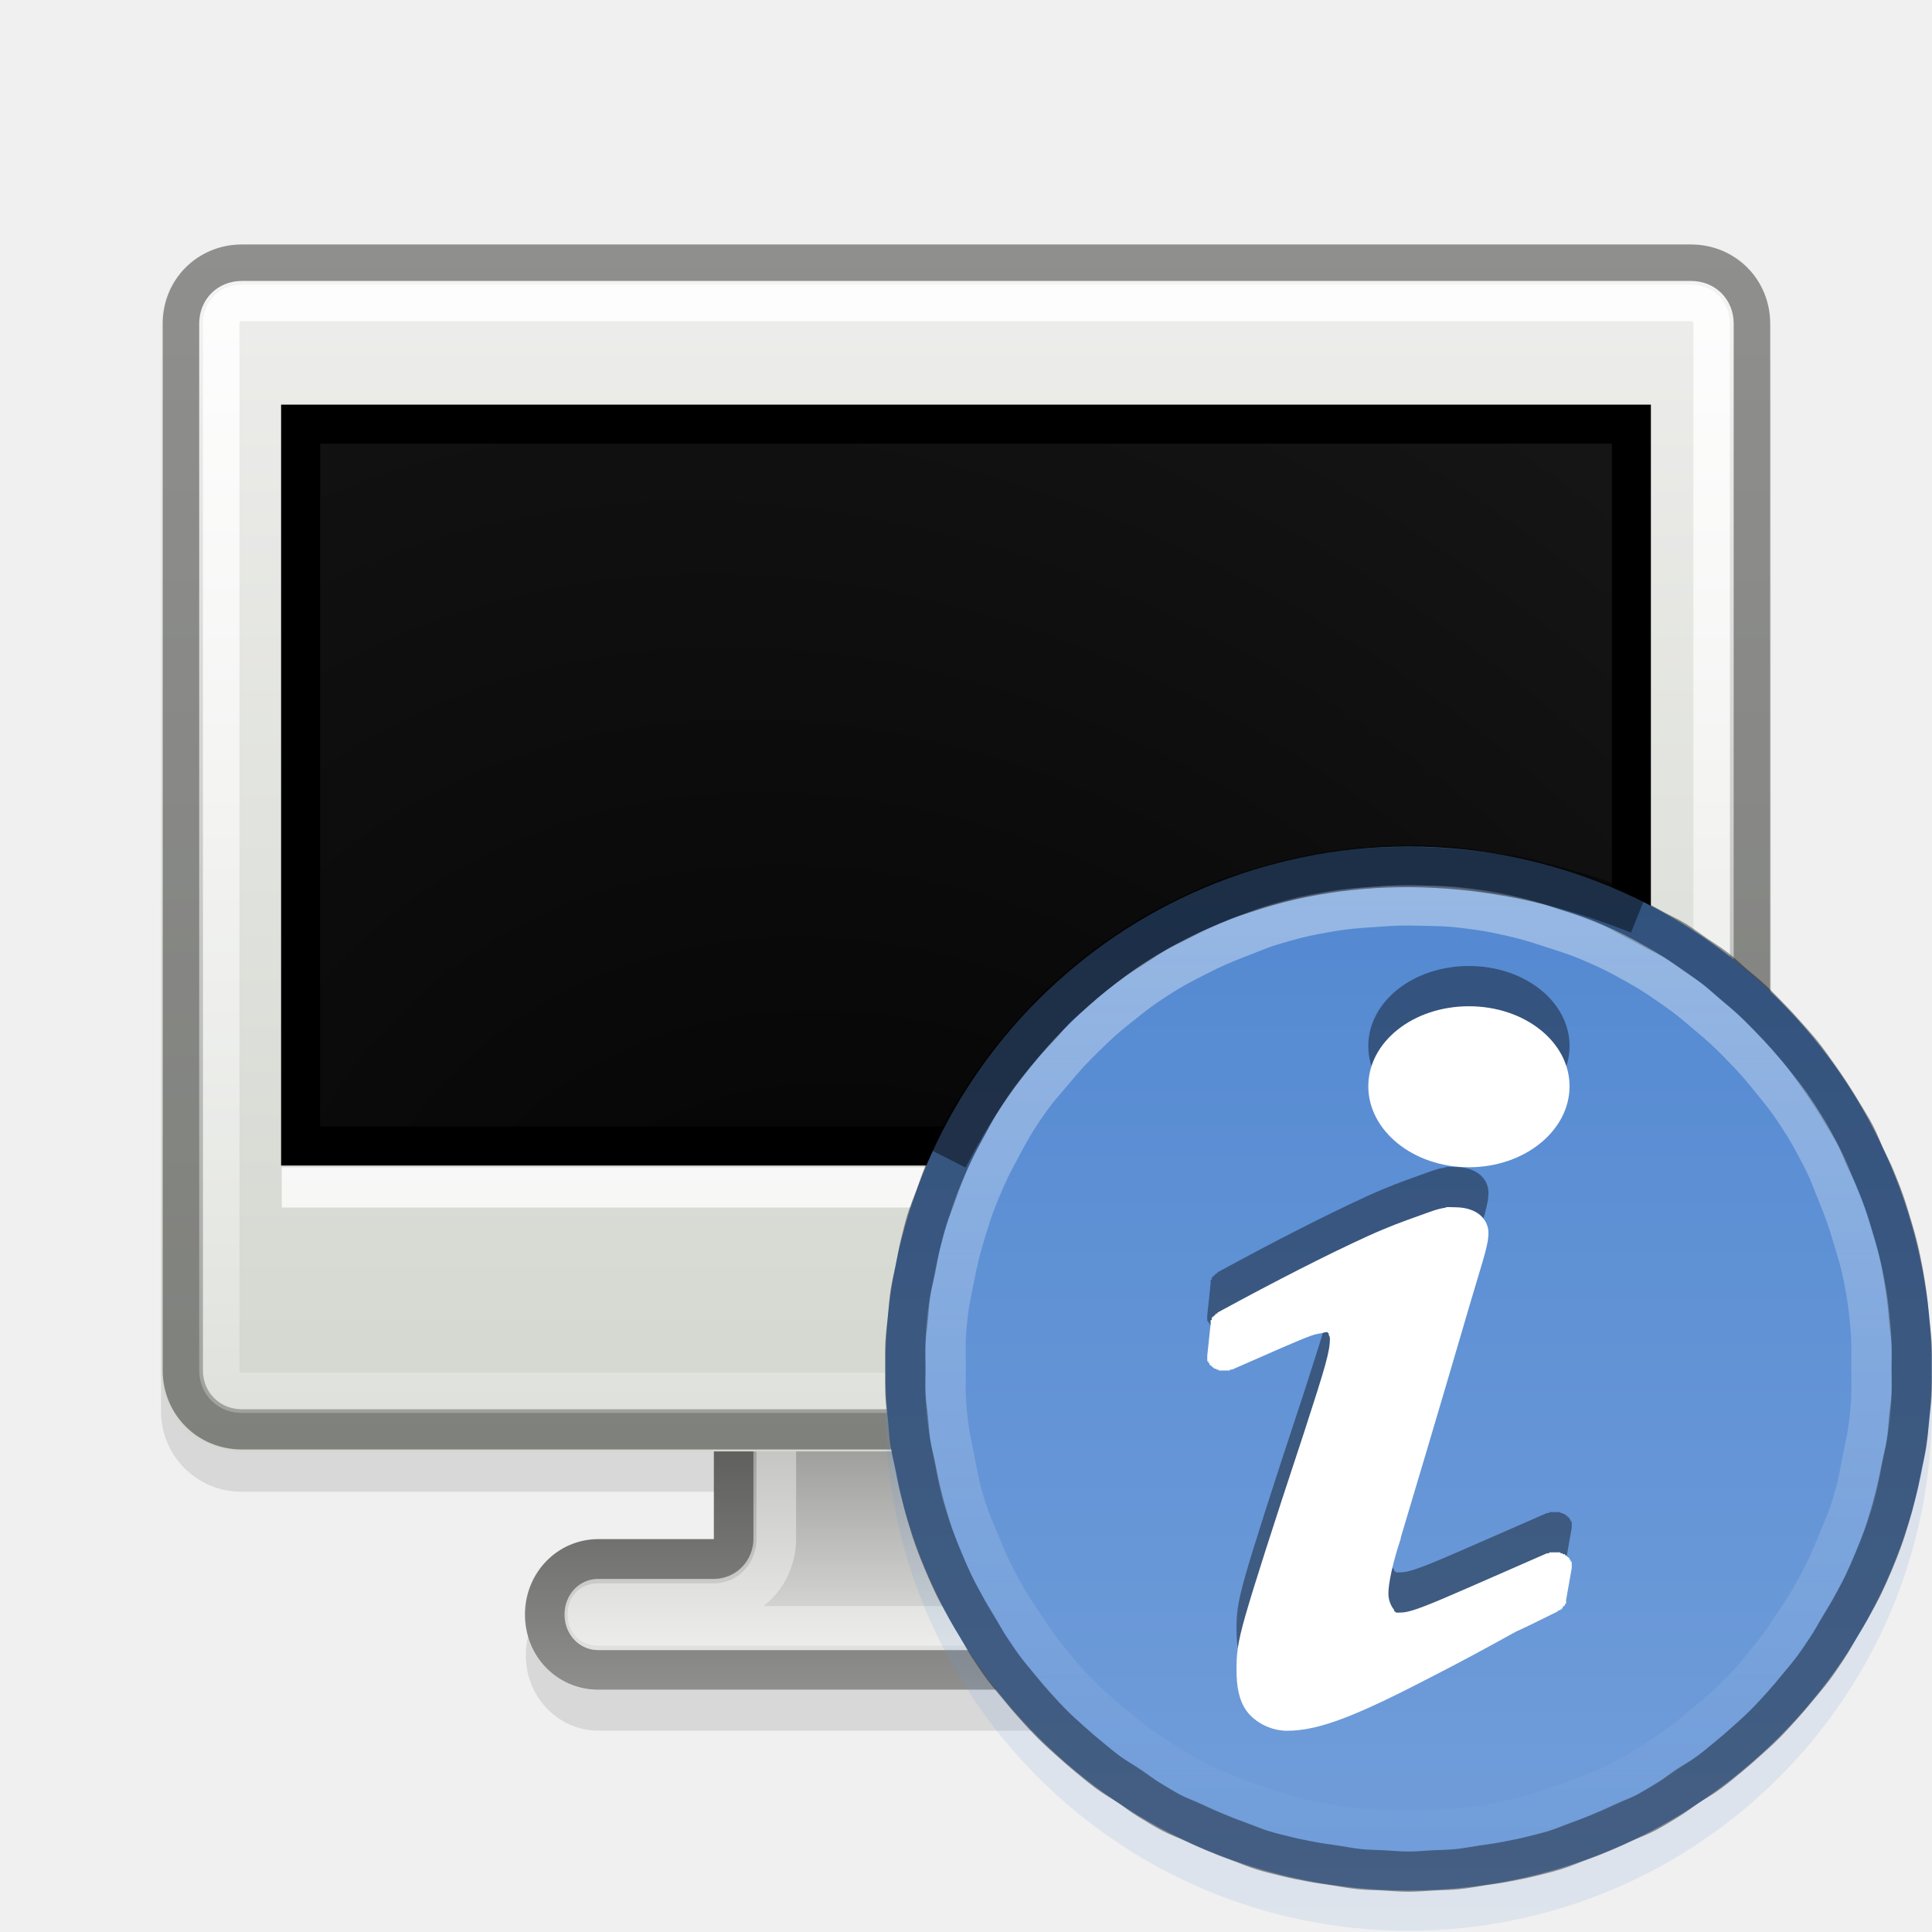
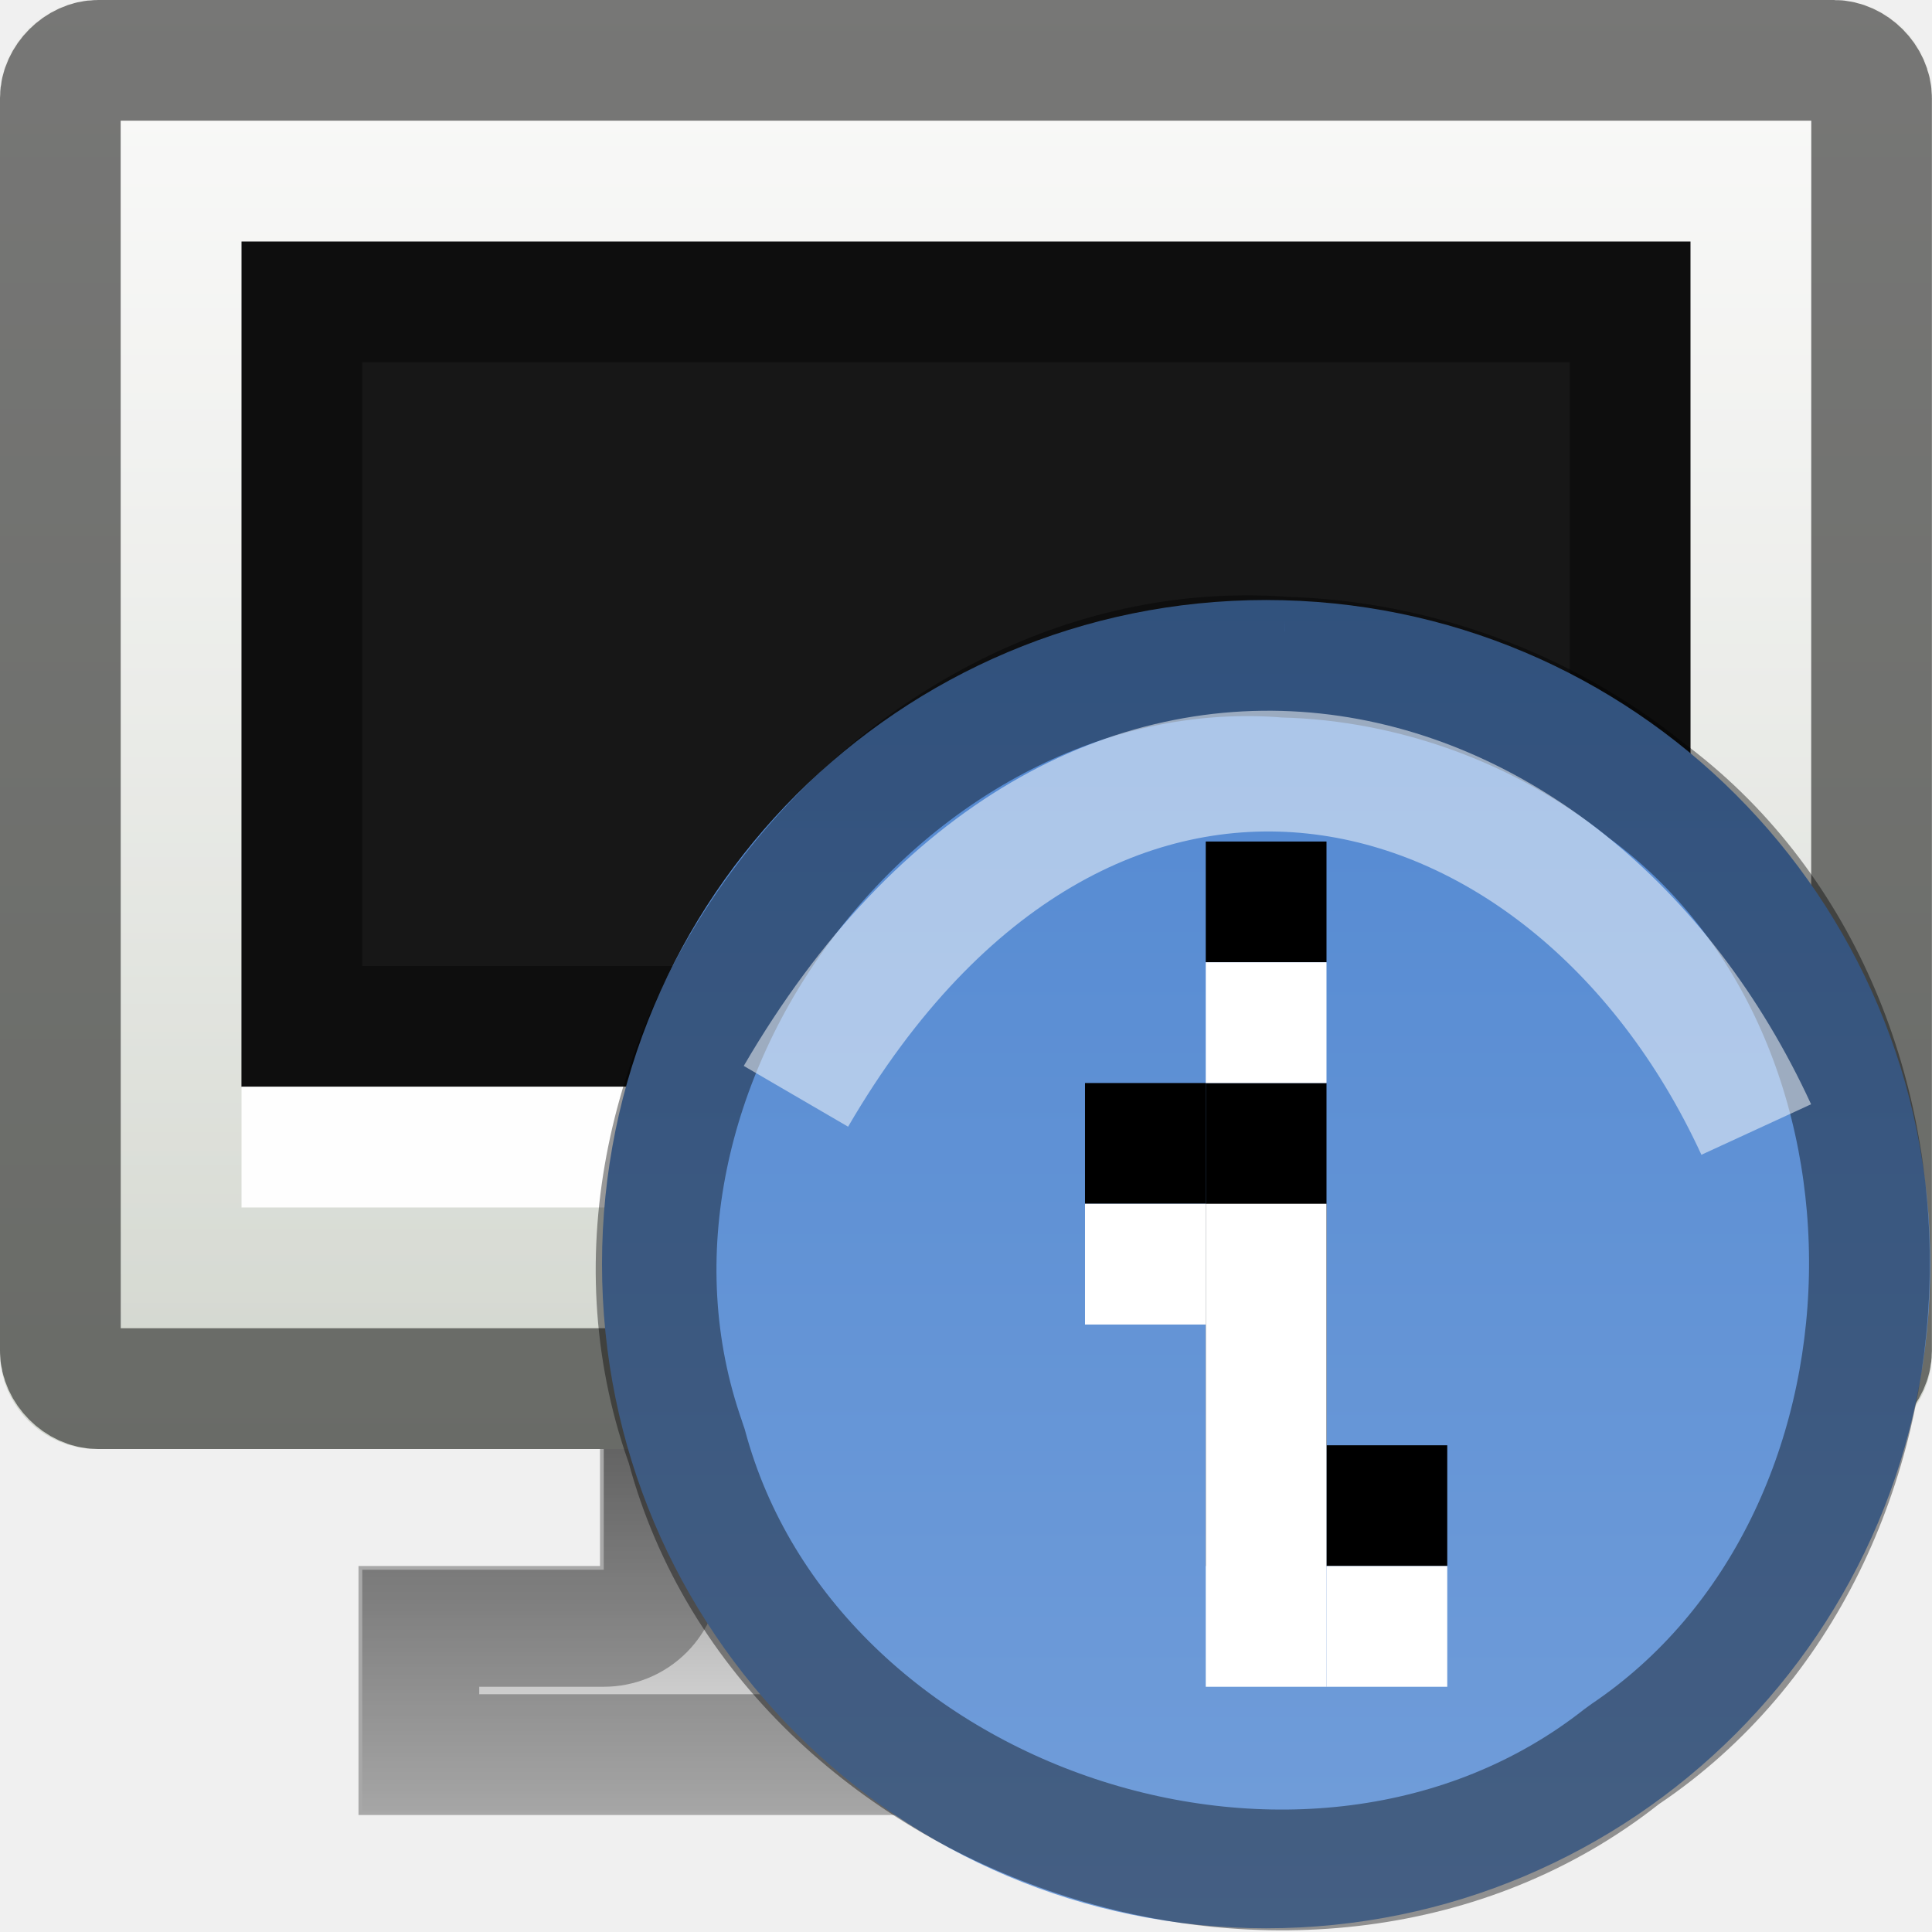
- <svg xmlns="http://www.w3.org/2000/svg" xmlns:xlink="http://www.w3.org/1999/xlink" version="1.1" id="svg2" viewBox="0 0 48 48">
+ <svg xmlns="http://www.w3.org/2000/svg" xmlns:xlink="http://www.w3.org/1999/xlink" id="svg2" viewBox="0 0 16 16" version="1.1">
  <defs id="defs4">
-     <linearGradient gradientUnits="userSpaceOnUse" x2="0" y2="6.06" y1="36.05" id="0">
-       <stop id="stop7" stop-color="#d3d7cf" />
-       <stop id="stop9" stop-color="#eeeeec" offset="1" />
+     <linearGradient id="0" y1="11.998" y2="0" x2="0" gradientUnits="userSpaceOnUse">
+       <stop stop-color="#d3d7cf" id="stop7" />
+       <stop offset="1" stop-color="#eeeeec" id="stop9" />
    </linearGradient>
-     <linearGradient gradientTransform="matrix(0.96873 0 0 1.0014 -58.56 -5.945)" gradientUnits="userSpaceOnUse" x2="0" y2="36.34" y1="47.875" id="1">
-       <stop id="stop12" stop-color="#eeeeec" />
-       <stop id="stop14" stop-color="#555753" offset="1" />
+     <linearGradient id="1" y1="1" y2="11" x2="0" gradientUnits="userSpaceOnUse">
+       <stop stop-color="#fff" id="stop12" />
+       <stop offset="1" stop-color="#fff" stop-opacity="0" id="stop14" />
    </linearGradient>
-     <linearGradient gradientUnits="userSpaceOnUse" x2="0" y2="46" y1="7" id="2">
-       <stop id="stop17" stop-color="#fff" />
-       <stop id="stop19" stop-opacity="0" stop-color="#fff" offset="1" />
+     <linearGradient id="2" y1="11" y2="15" x2="0" gradientUnits="userSpaceOnUse">
+       <stop stop-color="#6a6a6a" id="stop17" />
+       <stop offset="1" stop-color="#ebebeb" id="stop19" />
    </linearGradient>
-     <radialGradient gradientTransform="matrix(1.57755 -1.30712 1.70588 2.05882 -71.18 -11.853)" gradientUnits="userSpaceOnUse" id="3" r="17" cy="37.764" cx="19.501">
-       <stop id="stop22" />
-       <stop id="stop24" stop-color="#171717" offset="1" />
-     </radialGradient>
-     <linearGradient id="0-4" y1="20" y2="44" x2="0" gradientUnits="userSpaceOnUse">
-       <stop stop-color="#fff" id="stop4261" />
-       <stop offset="1" stop-color="#fff" stop-opacity="0" id="stop4263" />
+     <linearGradient id="linearGradient4165">
+       <stop id="stop4167" stop-color="#eed45a" />
+       <stop id="stop4169" stop-color="#e9c82a" offset="1" />
    </linearGradient>
-     <linearGradient id="1-7" xlink:href="#3-2" y1="9.966" y2="41.29" x2="0" gradientUnits="userSpaceOnUse" gradientTransform="matrix(0.77008,0,0,0.82806,-5.458,-4.221)" />
-     <linearGradient id="2-9" xlink:href="#3-2" y1="9.966" y2="41.29" x2="0" gradientUnits="userSpaceOnUse" gradientTransform="matrix(0.77008,0,0,0.82806,-5.458,-5.221)" />
-     <linearGradient id="3-2">
-       <stop stop-color="#5288d1" id="stop4268" />
-       <stop offset="1" stop-color="#729eda" id="stop4270" />
+     <linearGradient xlink:href="#linearGradient4165" id="linearGradient4544" y1="16" x2="0" y2="4" gradientUnits="userSpaceOnUse" />
+     <linearGradient gradientTransform="matrix(0.4940178,0,0,0.38192,-41.25986,-386.6634)" x2="0" gradientUnits="userSpaceOnUse" y2="1016.36" y1="1011.36" id="0-6">
+       <stop id="stop7-9" />
+       <stop stop-opacity="0" id="stop9-7" offset="1" />
+     </linearGradient>
+     <linearGradient gradientTransform="matrix(0.3078272,0,0,0.29346,-35.13641,-1.433386)" x2="8" gradientUnits="userSpaceOnUse" x1="37" y2="38" y1="17" id="1-2">
+       <stop id="stop12-3" stop-color="#c5c5c5" />
+       <stop id="stop14-1" stop-color="#9d9d9d" offset="1" />
+     </linearGradient>
+     <linearGradient gradientTransform="matrix(0.3078272,0,0,0.39017,-35.78025,-395.0534)" x2="0" gradientUnits="userSpaceOnUse" y2="1018.36" y1="1011.36" id="2-9">
+       <stop id="stop17-7" stop-color="#eed45a" />
+       <stop stop-opacity="0" id="stop19-1" stop-color="#eed45a" offset="1" />
+     </linearGradient>
+     <linearGradient gradientTransform="matrix(0.3342826,0,0,0.33077,-35.7973,-334.5134)" x2="0" gradientUnits="userSpaceOnUse" y2="1049.36" y1="1016.36" id="3">
+       <stop id="stop22" stop-color="#b6b6b6" />
+       <stop id="stop24" stop-color="#cfcfcf" offset="1" />
+     </linearGradient>
+     <linearGradient gradientTransform="matrix(0.3365591,0,0,0.25007,-35.88856,-252.5834)" x2="0" gradientUnits="userSpaceOnUse" y2="1016.36" y1="1008.36" id="4">
+       <stop id="stop27" stop-color="#6a6a6a" />
+       <stop id="stop29" stop-color="#797979" offset="1" />
+     </linearGradient>
+     <linearGradient id="0-7" y1="9.966" y2="41.29" x2="0" gradientUnits="userSpaceOnUse" gradientTransform="matrix(0.3258007,0,0,0.3511933,1.4219,1.499668)">
+       <stop stop-color="#5288d1" id="stop7-7" />
+       <stop offset="1" stop-color="#729eda" id="stop9-9" />
    </linearGradient>
  </defs>
-   <path id="path26" d="m 6 7.062 c -1.108 0 -2 0.892 -2 2 v 26 c 0 1.108 0.892 2 2 2 h 11.75 v 2.156 h -2.875 c -1.006 0 -1.812 0.866 -1.812 1.906 0 1.04 0.806 1.875 1.812 1.875 h 18.344 c 1.006 0 1.812 -0.835 1.812 -1.875 0 -1.04 -0.806 -1.906 -1.812 -1.906 h -2.875 V 37.062 H 42 c 1.108 0 2 -0.892 2 -2 v -26 c 0 -1.108 -0.892 -2 -2 -2 H 6 z" opacity="0.1" />
-   <path id="path28" d="m 17.742 30.442 v 7.792 h -2.876 c -1.006 0 -1.816 0.837 -1.816 1.878 0 1.04 0.81 1.878 1.816 1.878 h 18.345 c 1.006 0 1.816 -0.837 1.816 -1.878 0 -1.04 -0.81 -1.878 -1.816 -1.878 h -2.876 v -7.792 h -12.594 z" fill="url(#1)" />
-   <g id="g30" fill="none" stroke-width="0.985">
-     <path id="path32" d="m 19.286,32.038 0,6.196 a 1.541,1.593 0 0 1 -1.544,1.596 l -2.876,0 c -0.179,0 -0.272,0.096 -0.272,0.282 0,0.186 0.093,0.282 0.272,0.282 l 18.345,0 c 0.179,0 0.272,-0.096 0.272,-0.282 0,-0.186 -0.093,-0.282 -0.272,-0.282 l -2.876,0 A 1.541,1.593 0 0 1 28.791,38.234 l 0,-6.196 -9.506,0 z" opacity="0.4" stroke="#fff" />
-     <path id="path34" d="m 18.226,30.942 0,7.292 a 0.488,0.504 0 0 1 -0.484,0.501 l -2.876,0 c -0.745,0 -1.332,0.607 -1.332,1.377 0,0.77 0.587,1.377 1.332,1.377 l 18.345,0 c 0.745,0 1.332,-0.607 1.332,-1.377 0,-0.77 -0.587,-1.377 -1.332,-1.377 l -2.876,0 A 0.488,0.504 0 0 1 29.851,38.234 l 0,-7.292 -11.625,0 z" opacity="0.4" stroke="#000" />
+   <path opacity="0.965" fill="url(#2)" d="m 5 10 v 3 h -2 v 2 h 10 v -2 h -2 v -3 H 5 z" id="path21" />
+   <path opacity="0.3" fill="none" stroke="#000" d="m 5.469 10.469 v 2.531 A 0.468 0.468 0 0 1 5 13.469 H 3.469 v 1.062 h 9.062 v -1.062 H 11 A 0.468 0.468 0 0 1 10.531 13 V 10.469 H 5.469 z" id="path23" />
+   <rect ry="0.8" width="16" fill="url(#0)" rx="0.8" height="12" id="rect25" />
+   <path fill="#171717" d="M 2,2 H14 V9 H2 z" id="path27" />
+   <g fill="none" id="g29">
+     <path stroke="#000" opacity="0.5" d="M 0.812,0.5 C 0.652,0.5 0.5,0.652 0.5,0.812 l 0,10.375 C 0.5,11.348 0.652,11.5 0.812,11.5 l 14.375,0 c 0.16,0 0.312,-0.152 0.312,-0.312 l 0,-10.375 C 15.5,0.652 15.348,0.5 15.188,0.5 l -14.375,0 z" id="path31" />
+     <path stroke="url(#1)" opacity="0.62" d="m 1.5,1.5 0,9 13,0 0,-9 -13,0 z" id="path33" />
+     <path stroke="#000" opacity="0.385" d="m 2.5,2.5 0,6 11,0 0,-6 -11,0 z" id="path35" />
  </g>
-   <rect id="rect36" height="30" rx="2" fill="url(#0)" y="6.06" x="4" width="40" ry="2" />
-   <g id="g38" fill="none">
-     <path id="path40" d="m 6.011,6.574 c -0.826,0 -1.469,0.642 -1.469,1.469 l 0,26 c 0,0.826 0.642,1.469 1.469,1.469 l 36,0 c 0.826,0 1.469,-0.642 1.469,-1.469 l 0,-26 c 0,-0.826 -0.642,-1.469 -1.469,-1.469 l -36,0 z" opacity="0.4" stroke="#000" />
-     <path id="path42" d="m 6.011,7.48 c -0.33,0 -0.562,0.232 -0.562,0.562 l 0,26 c 0,0.33 0.232,0.562 0.562,0.562 l 36,0 c 0.33,0 0.562,-0.232 0.562,-0.562 l 0,-26 c 0,-0.33 -0.232,-0.562 -0.562,-0.562 l -36,0 z" opacity="0.9" stroke="url(#2)" />
+   <path opacity="0.965" fill="#fff" d="M 2,9 H14 V10 H2 z" id="path37" />
+   <g transform="translate(-0.01448481,-0.0308485)" id="g3624">
+     <path style="fill:url(#0-7)" id="path16" d="m 16,10.5 a 5.5,5.5 0 0 1 -11,0 5.5,5.5 0 1 1 11,0 z" />
+     <path d="M 10.629,5.471 C 7.362,5.249 4.601,8.881 5.689,11.969 a 0.47,0.47 0 0 1 0.012,0.035 c 0.846,3.163 5.174,4.602 7.744,2.574 a 0.47,0.47 0 0 1 0.029,-0.021 c 2.622,-1.765 2.712,-6.114 0.166,-7.986 a 0.47,0.47 0 0 1 -0.014,-0.012 C 12.788,5.89 11.721,5.502 10.648,5.473 a 0.47,0.47 0 0 1 -0.02,-0.002 z" id="path3512" style="opacity:0.4;fill:none;stroke:#000000" />
+     <g style="fill:#000000" transform="translate(0,-1)" id="g3520">
+       <rect style="opacity:1;fill:#000000;fill-opacity:1;fill-rule:evenodd;stroke:none;stroke-width:1;stroke-linecap:round;stroke-linejoin:round;stroke-miterlimit:4;stroke-dasharray:none;stroke-dashoffset:0;stroke-opacity:1" id="rect3522" width="1" height="1" x="9" y="10" />
+       <rect style="opacity:1;fill:#000000;fill-opacity:1;fill-rule:evenodd;stroke:none;stroke-width:1;stroke-linecap:round;stroke-linejoin:round;stroke-miterlimit:4;stroke-dasharray:none;stroke-dashoffset:0;stroke-opacity:1" id="rect3524" width="1" height="4" x="10" y="10" />
+       <rect style="opacity:1;fill:#000000;fill-opacity:1;fill-rule:evenodd;stroke:none;stroke-width:1;stroke-linecap:round;stroke-linejoin:round;stroke-miterlimit:4;stroke-dasharray:none;stroke-dashoffset:0;stroke-opacity:1" id="rect3526" width="1" height="1" x="11" y="13" />
+       <rect style="opacity:1;fill:#000000;fill-opacity:1;fill-rule:evenodd;stroke:none;stroke-width:1;stroke-linecap:round;stroke-linejoin:round;stroke-miterlimit:4;stroke-dasharray:none;stroke-dashoffset:0;stroke-opacity:1" id="rect3528" width="1" height="1" x="10" y="8" />
+     </g>
+     <g id="g3536">
+       <rect y="10" x="9" height="1" width="1" id="rect3485" style="opacity:1;fill:#ffffff;fill-opacity:1;fill-rule:evenodd;stroke:none;stroke-width:1;stroke-linecap:round;stroke-linejoin:round;stroke-miterlimit:4;stroke-dasharray:none;stroke-dashoffset:0;stroke-opacity:1" />
+       <rect y="10" x="10" height="4" width="1" id="rect3493" style="opacity:1;fill:#ffffff;fill-opacity:1;fill-rule:evenodd;stroke:none;stroke-width:1;stroke-linecap:round;stroke-linejoin:round;stroke-miterlimit:4;stroke-dasharray:none;stroke-dashoffset:0;stroke-opacity:1" />
+       <rect y="13" x="11" height="1" width="1" id="rect3501" style="opacity:1;fill:#ffffff;fill-opacity:1;fill-rule:evenodd;stroke:none;stroke-width:1;stroke-linecap:round;stroke-linejoin:round;stroke-miterlimit:4;stroke-dasharray:none;stroke-dashoffset:0;stroke-opacity:1" />
+       <rect y="8" x="10" height="1" width="1" id="rect3505" style="opacity:1;fill:#ffffff;fill-opacity:1;fill-rule:evenodd;stroke:none;stroke-width:1;stroke-linecap:round;stroke-linejoin:round;stroke-miterlimit:4;stroke-dasharray:none;stroke-dashoffset:0;stroke-opacity:1" />
+     </g>
+     <path id="path3530" d="M 6.606,9.11 C 9,5 13,6 14.559,9.385" style="opacity:0.51;fill:none;fill-rule:evenodd;stroke:#ffffff;stroke-width:1px;stroke-linecap:butt;stroke-linejoin:miter;stroke-opacity:1" />
  </g>
-   <path id="path44" d="M 7.01,10.1 H41.01 V28.916 H7.01 z" fill="url(#3)" />
-   <path id="path46" d="m 7.469 10.538 v 17.934 h 33.062 v -17.934 h -33.062 z" stroke-width="0.97" stroke="#000" fill="none" />
-   <path id="path48" d="M 7,29 H41 V30 H7 z" color="#000" fill-rule="evenodd" fill="#fff" opacity="0.796" />
-   <g transform="translate(18.99507,18.0001)" id="g4302">
-     <path d="m 29,17 a 13,12.968 0 1 1 -26,0 13,12.968 0 1 1 26,0 z" id="path4272" opacity="0.15" fill="url(#1-7)" />
-     <path d="M 29,16 A 13,12.968 0 1 1 3,16 13,12.968 0 1 1 29,16 Z" id="path4274" fill="url(#2-9)" />
-     <path d="M 17.5,6 C 16.114,6 15,6.886 15,7.988 15,9.09 16.114,10 17.5,10 18.886,10 20,9.09 20,7.988 20,6.886 18.886,6 17.5,6 Z" id="path4276" opacity="0.4" />
-     <path d="M 17.5,7 C 16.114,7 15,7.886 15,8.988 15,10.09 16.114,11 17.5,11 18.886,11 20,10.09 20,8.988 20,7.886 18.886,7 17.5,7 Z" id="path4278" fill="#fff" />
-     <path d="m 16.923,11.004 c -0.214,0.028 -0.407,0.111 -0.671,0.204 -0.35,0.123 -0.765,0.275 -1.257,0.499 -0.985,0.449 -2.271,1.103 -3.744,1.905 -0.002,0.001 0.002,0.021 0,0.023 -0.002,0.001 -0.026,-0.001 -0.028,0 -0.002,0.001 -0.026,0.021 -0.028,0.023 -0.002,0.001 0.002,0.021 0,0.023 -0.002,0.001 -0.026,-0.002 -0.028,0 -0.002,0.002 0.002,0.021 0,0.023 -0.002,0.002 -0.027,-0.002 -0.028,0 -0.001,0.002 0.001,0.021 0,0.023 -0.001,0.002 -0.027,-0.002 -0.028,0 -0.001,0.002 0.001,0.021 0,0.023 -9.71e-4,0.002 9.69e-4,0.021 0,0.023 -8.31e-4,0.002 8.31e-4,0.021 0,0.023 -8.31e-4,0.002 -0.027,-0.002 -0.028,0 -6.65e-4,0.002 6.54e-4,0.021 0,0.023 -5.55e-4,0.002 5.22e-4,0.021 0,0.023 -3.89e-4,0.002 3.55e-4,0.021 0,0.023 -2.2e-4,0.002 1.86e-4,0.021 0,0.023 l -0.084,0.794 c -8.3e-5,0.002 3.6e-5,0.02 0,0.023 1.04e-4,0.002 -1.51e-4,0.02 0,0.023 2.91e-4,0.002 -3.39e-4,0.02 0,0.023 4.77e-4,0.002 -5.24e-4,0.02 0,0.023 6.61e-4,0.002 -6.66e-4,0.02 0,0.023 8.31e-4,0.002 -8.31e-4,0.02 0,0.023 8.31e-4,0.002 0.027,-0.002 0.028,0 9.71e-4,0.002 -10e-4,0.021 0,0.023 0.001,0.002 -0.001,0.021 0,0.023 0.001,0.002 0.027,-0.002 0.028,0 0.002,0.002 -0.002,0.021 0,0.023 0.002,0.002 -0.002,0.021 0,0.023 0.002,0.002 0.026,-0.002 0.028,0 0.002,0.002 -0.002,0.021 0,0.023 0.002,0.002 0.026,-0.002 0.028,0 0.002,0.002 -0.002,0.021 0,0.023 0.002,0.002 0.026,-0.002 0.028,0 0.002,0.002 -0.002,0.021 0,0.023 0.002,0.001 0.026,-0.001 0.028,0 0.002,0.001 -0.002,0.021 0,0.023 0.002,0.001 0.026,-0.001 0.028,0 0.003,0.001 0.025,-0.001 0.028,0 0.003,0.001 -0.003,0.022 0,0.023 0.003,0.001 0.025,-10e-4 0.028,0 0.003,8.93e-4 0.025,-8.26e-4 0.028,0 0.003,7.57e-4 -0.003,0.022 0,0.023 0.003,6.81e-4 0.025,-6.69e-4 0.028,0 0.003,5.59e-4 0.025,-5.22e-4 0.028,0 0.003,4.09e-4 0.025,-3.72e-4 0.028,0 0.003,2.58e-4 0.025,-2.21e-4 0.028,0 0.003,1.07e-4 0.025,-6.9e-5 0.028,0 0.003,-4.5e-5 0.025,8.3e-5 0.028,0 0.003,-1.98e-4 0.025,2.35e-4 0.028,0 0.003,-3.49e-4 0.025,3.86e-4 0.028,0 0.003,-4.97e-4 0.025,5.37e-4 0.028,0 0.003,-6.47e-4 0.025,6.81e-4 0.028,0 0.003,-6.83e-4 -0.003,-0.022 0,-0.023 0.003,-8.26e-4 0.025,8.26e-4 0.028,0 0.003,-9.64e-4 0.025,9.62e-4 0.028,0 1.054,-0.464 1.637,-0.721 1.956,-0.839 0.137,-0.051 0.228,-0.057 0.279,-0.068 0.052,-0.011 0.071,-0.023 0.112,-0.023 a 0.047,0.038 0 0 1 0.028,0 0.047,0.038 0 0 1 0,0.023 0.047,0.038 0 0 1 0.028,0 c 0,0 -0.008,0.025 0,0.045 0.008,0.02 0.028,0.043 0.028,0.091 0,0.325 -0.107,0.684 -0.643,2.336 -0.84,2.54 -1.24,3.797 -1.453,4.536 -0.213,0.738 -0.224,0.999 -0.224,1.361 0,0.395 0.052,0.739 0.251,1.021 C 12.176,23.78 12.564,24 12.984,24 c 0.83,0 1.804,-0.411 3.716,-1.406 0.671,-0.344 1.323,-0.699 1.984,-1.066 0.022,-0.01 0.042,-0.016 0.056,-0.023 0.327,-0.151 0.652,-0.317 0.978,-0.476 0.002,-0.001 -0.002,-0.022 0,-0.023 0.002,-0.001 0.026,0.001 0.028,0 0.002,-0.001 0.026,0.001 0.028,0 0.002,-0.001 -0.002,-0.021 0,-0.023 0.002,-0.001 0.026,0.001 0.028,0 0.002,-0.001 -0.002,-0.021 0,-0.023 0.002,-0.002 0.026,0.002 0.028,0 0.002,-0.002 -0.002,-0.021 0,-0.023 0.002,-0.002 -0.002,-0.021 0,-0.023 0.002,-0.002 0.026,0.002 0.028,0 0.001,-0.002 -0.001,-0.021 0,-0.023 0.001,-0.002 0.027,0.002 0.028,0 0.001,-0.002 -0.001,-0.021 0,-0.023 9.69e-4,-0.002 -9.7e-4,-0.021 0,-0.023 8.31e-4,-0.002 0.027,0.002 0.028,0 8.31e-4,-0.002 -8.32e-4,-0.021 0,-0.023 6.64e-4,-0.002 -6.57e-4,-0.021 0,-0.023 5.16e-4,-0.002 -4.8e-4,-0.021 0,-0.023 3.37e-4,-0.002 -3e-4,-0.021 0,-0.023 l 0.14,-0.794 c 2.64e-4,-0.002 -2.14e-4,-0.02 0,-0.023 6.7e-5,-0.002 -1.6e-5,-0.02 0,-0.023 -8.5e-5,-0.002 1.35e-4,-0.02 0,-0.023 -2.85e-4,-0.002 3.34e-4,-0.02 0,-0.023 -4.82e-4,-0.002 5.31e-4,-0.02 0,-0.023 -6.65e-4,-0.002 7.62e-4,-0.02 0,-0.023 -8.31e-4,-0.002 8.31e-4,-0.02 0,-0.023 -9.7e-4,-0.002 -0.027,0.002 -0.028,0 -10e-4,-0.002 0.001,-0.02 0,-0.023 -0.001,-0.002 0.001,-0.021 0,-0.023 -0.002,-0.002 -0.026,0.002 -0.028,0 -0.002,-0.002 0.002,-0.021 0,-0.023 -0.002,-0.002 0.002,-0.021 0,-0.023 -0.002,-0.002 -0.026,0.002 -0.028,0 -0.002,-0.002 0.002,-0.021 0,-0.023 -0.002,-0.002 -0.026,0.002 -0.028,0 -0.002,-0.002 0.002,-0.021 0,-0.023 -0.002,-0.002 -0.026,0.002 -0.028,0 -0.002,-0.002 0.002,-0.021 0,-0.023 -0.002,-0.002 -0.026,0.001 -0.028,0 -0.003,-0.001 0.003,-0.021 0,-0.023 -0.003,-0.001 -0.025,0.001 -0.028,0 -0.003,-0.001 -0.025,0.001 -0.028,0 -0.003,-0.001 0.003,-0.022 0,-0.023 -0.003,-0.001 -0.025,10e-4 -0.028,0 -0.003,-8.95e-4 -0.025,8.93e-4 -0.028,0 -0.003,-8.26e-4 0.003,-0.022 0,-0.023 -0.003,-7.58e-4 -0.025,6.81e-4 -0.028,0 -0.003,-5.78e-4 -0.025,5.38e-4 -0.028,0 -0.003,-4.19e-4 -0.025,3.79e-4 -0.028,0 -0.003,-2.58e-4 -0.025,2.17e-4 -0.028,0 -0.003,-9.7e-5 -0.025,5.7e-5 -0.028,0 -0.003,6.6e-5 -0.025,-1.07e-4 -0.028,0 -0.003,1.85e-4 -0.025,-2.26e-4 -0.028,0 -0.003,3.48e-4 -0.025,-3.88e-4 -0.028,0 -0.003,5.06e-4 -0.025,-5.47e-4 -0.028,0 -0.003,6.65e-4 -0.025,-6.82e-4 -0.028,0 -0.003,7.56e-4 0.003,0.022 0,0.023 -0.003,8.26e-4 -0.025,-8.95e-4 -0.028,0 -0.003,9.63e-4 -0.025,-0.001 -0.028,0 -1.699,0.74 -2.574,1.136 -3.045,1.315 -0.234,0.09 -0.338,0.117 -0.419,0.136 -0.081,0.019 -0.14,0.023 -0.251,0.023 -0.006,0 -0.019,-2.89e-4 -0.028,0 -5.68e-4,-1.83e-4 -0.027,-0.022 -0.028,-0.023 -0.008,-0.009 -0.024,-0.016 -0.028,-0.023 -0.004,-0.006 0.01,-0.009 0,-0.023 -0.05,-0.064 -0.14,-0.207 -0.14,-0.408 0,-0.232 0.101,-0.747 0.307,-1.361 3.8e-5,-0.002 0,-0.021 0,-0.023 0.912,-3.048 1.443,-4.86 1.76,-5.942 0.159,-0.542 0.272,-0.893 0.335,-1.134 0.063,-0.242 0.084,-0.363 0.084,-0.499 0,-0.178 -0.088,-0.361 -0.251,-0.476 -0.165,-0.117 -0.377,-0.159 -0.587,-0.159 -0.075,4e-6 -0.152,-0.009 -0.224,4e-6 z" id="path4280" opacity="0.4" />
-     <path d="m 16.923,12.004 c -0.214,0.028 -0.407,0.111 -0.671,0.204 -0.35,0.123 -0.765,0.275 -1.257,0.499 -0.985,0.449 -2.271,1.103 -3.744,1.905 -0.002,0.001 0.002,0.021 0,0.023 -0.002,0.001 -0.026,-0.001 -0.028,0 -0.002,0.001 -0.026,0.021 -0.028,0.023 -0.002,0.001 0.002,0.021 0,0.023 -0.002,0.001 -0.026,-0.002 -0.028,0 -0.002,0.002 0.002,0.021 0,0.023 -0.002,0.002 -0.027,-0.002 -0.028,0 -0.001,0.002 0.001,0.021 0,0.023 -0.001,0.002 -0.027,-0.002 -0.028,0 -0.001,0.002 0.001,0.021 0,0.023 -9.71e-4,0.002 9.69e-4,0.021 0,0.023 -8.31e-4,0.002 8.31e-4,0.021 0,0.023 -8.31e-4,0.002 -0.027,-0.002 -0.028,0 -6.65e-4,0.002 6.54e-4,0.021 0,0.023 -5.55e-4,0.002 5.22e-4,0.021 0,0.023 -3.89e-4,0.002 3.55e-4,0.021 0,0.023 -2.2e-4,0.002 1.86e-4,0.021 0,0.023 l -0.084,0.794 c -8.3e-5,0.002 3.6e-5,0.02 0,0.023 1.04e-4,0.002 -1.51e-4,0.02 0,0.023 2.91e-4,0.002 -3.39e-4,0.02 0,0.023 4.77e-4,0.002 -5.24e-4,0.02 0,0.023 6.61e-4,0.002 -6.66e-4,0.02 0,0.023 8.31e-4,0.002 -8.31e-4,0.02 0,0.023 8.31e-4,0.002 0.027,-0.002 0.028,0 9.71e-4,0.002 -10e-4,0.021 0,0.023 0.001,0.002 -0.001,0.021 0,0.023 0.001,0.002 0.027,-0.002 0.028,0 0.002,0.002 -0.002,0.021 0,0.023 0.002,0.002 -0.002,0.021 0,0.023 0.002,0.002 0.026,-0.002 0.028,0 0.002,0.002 -0.002,0.021 0,0.023 0.002,0.002 0.026,-0.002 0.028,0 0.002,0.002 -0.002,0.021 0,0.023 0.002,0.002 0.026,-0.002 0.028,0 0.002,0.002 -0.002,0.021 0,0.023 0.002,0.001 0.026,-0.001 0.028,0 0.002,0.001 -0.002,0.021 0,0.023 0.002,0.001 0.026,-0.001 0.028,0 0.003,0.001 0.025,-0.001 0.028,0 0.003,0.001 -0.003,0.022 0,0.023 0.003,0.001 0.025,-10e-4 0.028,0 0.003,8.93e-4 0.025,-8.26e-4 0.028,0 0.003,7.57e-4 -0.003,0.022 0,0.023 0.003,6.81e-4 0.025,-6.69e-4 0.028,0 0.003,5.59e-4 0.025,-5.22e-4 0.028,0 0.003,4.09e-4 0.025,-3.72e-4 0.028,0 0.003,2.58e-4 0.025,-2.21e-4 0.028,0 0.003,1.07e-4 0.025,-6.9e-5 0.028,0 0.003,-4.5e-5 0.025,8.3e-5 0.028,0 0.003,-1.98e-4 0.025,2.35e-4 0.028,0 0.003,-3.49e-4 0.025,3.86e-4 0.028,0 0.003,-4.97e-4 0.025,5.37e-4 0.028,0 0.003,-6.47e-4 0.025,6.81e-4 0.028,0 0.003,-6.83e-4 -0.003,-0.022 0,-0.023 0.003,-8.26e-4 0.025,8.26e-4 0.028,0 0.003,-9.64e-4 0.025,9.62e-4 0.028,0 1.054,-0.464 1.637,-0.721 1.956,-0.839 0.137,-0.051 0.228,-0.057 0.279,-0.068 0.052,-0.011 0.071,-0.023 0.112,-0.023 a 0.047,0.038 0 0 1 0.028,0 0.047,0.038 0 0 1 0,0.023 0.047,0.038 0 0 1 0.028,0 c 0,0 -0.008,0.025 0,0.045 0.008,0.02 0.028,0.043 0.028,0.091 0,0.325 -0.107,0.684 -0.643,2.336 -0.84,2.54 -1.24,3.797 -1.453,4.536 -0.213,0.738 -0.224,0.999 -0.224,1.361 0,0.395 0.052,0.739 0.251,1.021 C 12.176,24.78 12.564,25 12.984,25 c 0.83,0 1.804,-0.411 3.716,-1.406 0.671,-0.344 1.323,-0.699 1.984,-1.066 0.022,-0.01 0.042,-0.016 0.056,-0.023 0.327,-0.151 0.652,-0.317 0.978,-0.476 0.002,-0.001 -0.002,-0.022 0,-0.023 0.002,-0.001 0.026,0.001 0.028,0 0.002,-0.001 0.026,0.001 0.028,0 0.002,-0.001 -0.002,-0.021 0,-0.023 0.002,-0.001 0.026,0.001 0.028,0 0.002,-0.001 -0.002,-0.021 0,-0.023 0.002,-0.002 0.026,0.002 0.028,0 0.002,-0.002 -0.002,-0.021 0,-0.023 0.002,-0.002 -0.002,-0.021 0,-0.023 0.002,-0.002 0.026,0.002 0.028,0 0.001,-0.002 -0.001,-0.021 0,-0.023 0.001,-0.002 0.027,0.002 0.028,0 0.001,-0.002 -0.001,-0.021 0,-0.023 9.69e-4,-0.002 -9.7e-4,-0.021 0,-0.023 8.31e-4,-0.002 0.027,0.002 0.028,0 8.31e-4,-0.002 -8.32e-4,-0.021 0,-0.023 6.64e-4,-0.002 -6.57e-4,-0.021 0,-0.023 5.16e-4,-0.002 -4.8e-4,-0.021 0,-0.023 3.37e-4,-0.002 -3e-4,-0.021 0,-0.023 l 0.14,-0.794 c 2.64e-4,-0.002 -2.14e-4,-0.02 0,-0.023 6.7e-5,-0.002 -1.6e-5,-0.02 0,-0.023 -8.5e-5,-0.002 1.35e-4,-0.02 0,-0.023 -2.85e-4,-0.002 3.34e-4,-0.02 0,-0.023 -4.82e-4,-0.002 5.31e-4,-0.02 0,-0.023 -6.65e-4,-0.002 7.62e-4,-0.02 0,-0.023 -8.31e-4,-0.002 8.31e-4,-0.02 0,-0.023 -9.7e-4,-0.002 -0.027,0.002 -0.028,0 -10e-4,-0.002 0.001,-0.02 0,-0.023 -0.001,-0.002 0.001,-0.021 0,-0.023 -0.002,-0.002 -0.026,0.002 -0.028,0 -0.002,-0.002 0.002,-0.021 0,-0.023 -0.002,-0.002 0.002,-0.021 0,-0.023 -0.002,-0.002 -0.026,0.002 -0.028,0 -0.002,-0.002 0.002,-0.021 0,-0.023 -0.002,-0.002 -0.026,0.002 -0.028,0 -0.002,-0.002 0.002,-0.021 0,-0.023 -0.002,-0.002 -0.026,0.002 -0.028,0 -0.002,-0.002 0.002,-0.021 0,-0.023 -0.002,-0.002 -0.026,0.001 -0.028,0 -0.003,-0.001 0.003,-0.021 0,-0.023 -0.003,-0.001 -0.025,0.001 -0.028,0 -0.003,-0.001 -0.025,0.001 -0.028,0 -0.003,-0.001 0.003,-0.022 0,-0.023 -0.003,-0.001 -0.025,10e-4 -0.028,0 -0.003,-8.95e-4 -0.025,8.93e-4 -0.028,0 -0.003,-8.26e-4 0.003,-0.022 0,-0.023 -0.003,-7.58e-4 -0.025,6.81e-4 -0.028,0 -0.003,-5.78e-4 -0.025,5.38e-4 -0.028,0 -0.003,-4.19e-4 -0.025,3.79e-4 -0.028,0 -0.003,-2.58e-4 -0.025,2.17e-4 -0.028,0 -0.003,-9.7e-5 -0.025,5.7e-5 -0.028,0 -0.003,6.6e-5 -0.025,-1.07e-4 -0.028,0 -0.003,1.85e-4 -0.025,-2.26e-4 -0.028,0 -0.003,3.48e-4 -0.025,-3.88e-4 -0.028,0 -0.003,5.06e-4 -0.025,-5.47e-4 -0.028,0 -0.003,6.65e-4 -0.025,-6.82e-4 -0.028,0 -0.003,7.56e-4 0.003,0.022 0,0.023 -0.003,8.26e-4 -0.025,-8.95e-4 -0.028,0 -0.003,9.63e-4 -0.025,-0.001 -0.028,0 -1.699,0.74 -2.574,1.136 -3.045,1.315 -0.234,0.09 -0.338,0.117 -0.419,0.136 -0.081,0.019 -0.14,0.023 -0.251,0.023 -0.006,0 -0.019,-2.89e-4 -0.028,0 -5.68e-4,-1.83e-4 -0.027,-0.022 -0.028,-0.023 -0.008,-0.009 -0.024,-0.016 -0.028,-0.023 -0.004,-0.006 0.01,-0.009 0,-0.023 -0.05,-0.064 -0.14,-0.207 -0.14,-0.408 0,-0.232 0.101,-0.747 0.307,-1.361 3.8e-5,-0.002 0,-0.021 0,-0.023 0.912,-3.048 1.443,-4.86 1.76,-5.942 0.159,-0.542 0.272,-0.893 0.335,-1.134 0.063,-0.242 0.084,-0.363 0.084,-0.499 0,-0.178 -0.088,-0.361 -0.251,-0.476 -0.165,-0.117 -0.377,-0.159 -0.587,-0.159 -0.075,4e-6 -0.152,-0.009 -0.224,4e-6 z" id="path4282" fill="#fff" />
-     <g transform="translate(0,-16)" id="g4284" fill="none">
-       <path d="m 15.719,19.5 c -0.225,0.005 -0.401,0.015 -0.625,0.031 -0.224,0.016 -0.402,0.035 -0.625,0.062 -0.223,0.028 -0.403,0.055 -0.625,0.094 -0.222,0.039 -0.406,0.075 -0.625,0.125 -0.219,0.05 -0.377,0.096 -0.594,0.156 -0.217,0.061 -0.38,0.116 -0.594,0.188 -0.213,0.071 -0.384,0.106 -0.594,0.188 -0.209,0.082 -0.357,0.158 -0.562,0.25 -0.205,0.092 -0.362,0.179 -0.562,0.281 C 10.112,20.977 9.945,21.044 9.75,21.156 9.555,21.268 9.408,21.378 9.219,21.5 9.03,21.622 8.87,21.713 8.688,21.844 c -0.183,0.131 -0.324,0.235 -0.5,0.375 C 8.012,22.359 7.887,22.476 7.719,22.625 7.55,22.774 7.411,22.874 7.25,23.031 7.089,23.188 6.997,23.335 6.844,23.5 c -0.153,0.165 -0.293,0.297 -0.438,0.469 -0.144,0.172 -0.239,0.29 -0.375,0.469 -0.136,0.179 -0.248,0.314 -0.375,0.5 C 5.53,25.123 5.43,25.277 5.312,25.469 5.195,25.66 5.107,25.834 5,26.031 4.893,26.229 4.816,26.36 4.719,26.562 4.621,26.765 4.556,26.918 4.469,27.125 4.382,27.332 4.327,27.508 4.25,27.719 4.173,27.93 4.097,28.098 4.031,28.312 3.965,28.527 3.93,28.689 3.875,28.906 3.82,29.124 3.794,29.311 3.75,29.531 3.706,29.751 3.658,29.903 3.625,30.125 3.592,30.347 3.584,30.527 3.562,30.75 3.541,30.973 3.511,31.151 3.5,31.375 c -0.011,0.224 -6.3e-4,0.401 0,0.625 -3.88e-4,0.221 -0.01,0.405 0,0.625 0.01,0.22 0.041,0.374 0.062,0.594 0.021,0.22 0.03,0.407 0.062,0.625 0.032,0.218 0.082,0.377 0.125,0.594 0.043,0.216 0.072,0.38 0.125,0.594 0.053,0.214 0.092,0.383 0.156,0.594 0.064,0.211 0.113,0.386 0.188,0.594 0.074,0.208 0.134,0.359 0.219,0.562 0.084,0.204 0.156,0.363 0.25,0.562 0.094,0.2 0.177,0.337 0.281,0.531 0.104,0.195 0.199,0.342 0.312,0.531 0.113,0.189 0.19,0.348 0.312,0.531 0.123,0.184 0.212,0.323 0.344,0.5 0.132,0.177 0.266,0.329 0.406,0.5 0.14,0.171 0.227,0.274 0.375,0.438 0.148,0.164 0.281,0.313 0.438,0.469 0.156,0.156 0.274,0.258 0.438,0.406 0.164,0.148 0.298,0.266 0.469,0.406 0.171,0.14 0.291,0.243 0.469,0.375 0.178,0.132 0.347,0.221 0.531,0.344 0.184,0.123 0.31,0.23 0.5,0.344 0.19,0.114 0.336,0.208 0.531,0.312 0.195,0.104 0.363,0.156 0.562,0.25 0.2,0.094 0.358,0.166 0.562,0.25 0.204,0.085 0.354,0.144 0.562,0.219 0.208,0.074 0.382,0.155 0.594,0.219 0.212,0.064 0.379,0.103 0.594,0.156 0.214,0.054 0.377,0.082 0.594,0.125 0.217,0.043 0.375,0.061 0.594,0.094 0.219,0.032 0.405,0.072 0.625,0.094 0.22,0.022 0.373,0.02 0.594,0.031 C 15.596,44.48 15.779,44.5 16,44.5 c 0.221,0 0.404,-0.02 0.625,-0.031 0.221,-0.011 0.374,-0.01 0.594,-0.031 0.22,-0.022 0.406,-0.061 0.625,-0.094 0.219,-0.032 0.377,-0.051 0.594,-0.094 0.217,-0.043 0.379,-0.071 0.594,-0.125 0.214,-0.054 0.382,-0.092 0.594,-0.156 0.212,-0.064 0.386,-0.144 0.594,-0.219 0.208,-0.074 0.358,-0.134 0.562,-0.219 0.204,-0.085 0.363,-0.156 0.562,-0.25 0.2,-0.094 0.368,-0.146 0.562,-0.25 0.195,-0.104 0.342,-0.199 0.531,-0.312 0.19,-0.114 0.316,-0.221 0.5,-0.344 0.184,-0.123 0.354,-0.212 0.531,-0.344 0.178,-0.132 0.298,-0.235 0.469,-0.375 0.171,-0.14 0.305,-0.258 0.469,-0.406 0.164,-0.148 0.281,-0.25 0.438,-0.406 0.156,-0.156 0.289,-0.305 0.438,-0.469 0.148,-0.164 0.235,-0.267 0.375,-0.438 0.14,-0.171 0.275,-0.323 0.406,-0.5 0.132,-0.177 0.221,-0.316 0.344,-0.5 0.123,-0.184 0.199,-0.342 0.312,-0.531 0.113,-0.189 0.208,-0.337 0.312,-0.531 0.104,-0.195 0.187,-0.332 0.281,-0.531 0.094,-0.2 0.166,-0.359 0.25,-0.562 0.084,-0.204 0.145,-0.355 0.219,-0.562 0.074,-0.208 0.124,-0.383 0.188,-0.594 0.064,-0.211 0.103,-0.38 0.156,-0.594 0.053,-0.214 0.082,-0.377 0.125,-0.594 0.043,-0.216 0.093,-0.375 0.125,-0.594 0.032,-0.218 0.041,-0.405 0.062,-0.625 0.021,-0.22 0.052,-0.373 0.062,-0.594 0.01,-0.22 3.88e-4,-0.404 0,-0.625 6.09e-4,-0.217 0.01,-0.377 0,-0.594 -0.01,-0.217 -0.042,-0.409 -0.062,-0.625 C 28.417,30.565 28.406,30.402 28.375,30.188 28.344,29.973 28.322,29.807 28.281,29.594 28.24,29.381 28.208,29.211 28.156,29 28.105,28.789 28.062,28.646 28,28.438 c -0.062,-0.208 -0.116,-0.389 -0.188,-0.594 -0.072,-0.205 -0.137,-0.361 -0.219,-0.562 -0.082,-0.201 -0.159,-0.334 -0.25,-0.531 -0.091,-0.197 -0.149,-0.37 -0.25,-0.562 -0.101,-0.192 -0.203,-0.344 -0.312,-0.531 -0.11,-0.187 -0.194,-0.318 -0.312,-0.5 -0.119,-0.182 -0.216,-0.324 -0.344,-0.5 -0.127,-0.176 -0.208,-0.299 -0.344,-0.469 -0.136,-0.17 -0.262,-0.306 -0.406,-0.469 -0.144,-0.163 -0.255,-0.282 -0.406,-0.438 -0.152,-0.156 -0.279,-0.289 -0.438,-0.438 -0.159,-0.148 -0.272,-0.235 -0.438,-0.375 C 23.928,22.328 23.798,22.195 23.625,22.062 23.452,21.93 23.304,21.842 23.125,21.719 22.946,21.595 22.81,21.49 22.625,21.375 22.44,21.26 22.284,21.2 22.094,21.094 21.904,20.988 21.757,20.909 21.562,20.812 21.368,20.716 21.23,20.618 21.031,20.531 20.832,20.444 20.672,20.39 20.469,20.312 20.266,20.235 20.113,20.193 19.906,20.125 19.7,20.057 19.522,19.995 19.312,19.938 19.103,19.88 18.931,19.829 18.719,19.781 18.506,19.734 18.339,19.725 18.125,19.688 17.911,19.65 17.747,19.62 17.531,19.594 17.315,19.567 17.154,19.547 16.938,19.531 16.721,19.515 16.561,19.506 16.344,19.5 c -0.225,-0.006 -0.4,-0.005 -0.625,0 z" id="path4286" opacity="0.4" stroke="#000" />
-       <path d="m 16.312,20.5 c -0.483,-0.013 -0.675,-0.004 -1.156,0.031 -0.482,0.035 -0.681,0.042 -1.156,0.125 -0.476,0.083 -0.66,0.12 -1.125,0.25 -0.465,0.13 -0.613,0.199 -1.062,0.375 -0.45,0.176 -0.633,0.249 -1.062,0.469 -0.43,0.22 -0.594,0.301 -1,0.562 C 9.344,22.574 9.19,22.699 8.812,23 8.435,23.301 8.314,23.413 7.969,23.75 7.623,24.087 7.498,24.224 7.188,24.594 6.877,24.963 6.74,25.101 6.469,25.5 6.197,25.899 6.105,26.076 5.875,26.5 5.645,26.924 5.562,27.087 5.375,27.531 5.188,27.976 5.142,28.133 5,28.594 c -0.142,0.461 -0.187,0.652 -0.281,1.125 -0.095,0.473 -0.141,0.645 -0.188,1.125 C 4.484,31.324 4.499,31.518 4.5,32 c -8.33e-4,0.474 -0.015,0.653 0.031,1.125 0.046,0.472 0.096,0.66 0.188,1.125 0.092,0.465 0.113,0.64 0.25,1.094 0.137,0.454 0.225,0.625 0.406,1.062 0.181,0.438 0.245,0.582 0.469,1 0.223,0.418 0.33,0.575 0.594,0.969 0.263,0.394 0.355,0.54 0.656,0.906 0.301,0.366 0.415,0.509 0.75,0.844 0.335,0.335 0.477,0.449 0.844,0.75 0.367,0.301 0.512,0.424 0.906,0.688 0.395,0.263 0.55,0.37 0.969,0.594 0.419,0.223 0.593,0.287 1.031,0.469 0.438,0.181 0.608,0.237 1.062,0.375 0.454,0.138 0.628,0.189 1.094,0.281 0.465,0.092 0.653,0.11 1.125,0.156 0.472,0.046 0.65,0.062 1.125,0.062 0.475,0 0.653,-0.016 1.125,-0.062 0.472,-0.046 0.66,-0.064 1.125,-0.156 0.465,-0.092 0.64,-0.144 1.094,-0.281 0.454,-0.138 0.624,-0.194 1.062,-0.375 0.438,-0.181 0.613,-0.245 1.031,-0.469 0.419,-0.223 0.574,-0.33 0.969,-0.594 0.395,-0.263 0.539,-0.387 0.906,-0.688 0.367,-0.301 0.508,-0.415 0.844,-0.75 0.335,-0.335 0.449,-0.477 0.75,-0.844 0.301,-0.366 0.393,-0.512 0.656,-0.906 0.263,-0.394 0.37,-0.551 0.594,-0.969 0.223,-0.418 0.288,-0.562 0.469,-1 0.181,-0.438 0.269,-0.609 0.406,-1.062 0.137,-0.454 0.158,-0.629 0.25,-1.094 0.092,-0.465 0.142,-0.653 0.188,-1.125 C 27.515,32.653 27.501,32.474 27.5,32 c 0.001,-0.466 0.013,-0.661 -0.031,-1.125 -0.044,-0.464 -0.068,-0.636 -0.156,-1.094 -0.089,-0.458 -0.149,-0.615 -0.281,-1.062 -0.132,-0.447 -0.2,-0.63 -0.375,-1.062 -0.175,-0.432 -0.221,-0.587 -0.438,-1 C 26.003,26.243 25.911,26.078 25.656,25.688 25.401,25.297 25.292,25.177 25,24.812 c -0.292,-0.364 -0.425,-0.509 -0.75,-0.844 -0.325,-0.334 -0.456,-0.449 -0.812,-0.75 -0.356,-0.301 -0.491,-0.422 -0.875,-0.688 -0.384,-0.266 -0.53,-0.366 -0.938,-0.594 -0.408,-0.227 -0.572,-0.313 -1,-0.5 -0.428,-0.187 -0.587,-0.23 -1.031,-0.375 C 19.15,20.917 18.956,20.852 18.5,20.75 18.044,20.648 17.87,20.62 17.406,20.562 16.943,20.505 16.779,20.512 16.312,20.5 Z" id="path4288" opacity="0.4" stroke="url(#0-4)" />
-     </g>
-   </g>
-   <path id="path4315" d="M 23.544,28.782 C 27,22 34,20 40.708,22.708" opacity="0.43" stroke-opacity="1" fill="none" fill-rule="evenodd" stroke="#000" stroke-linejoin="miter" stroke-linecap="butt" stroke-width="1" />
</svg>
